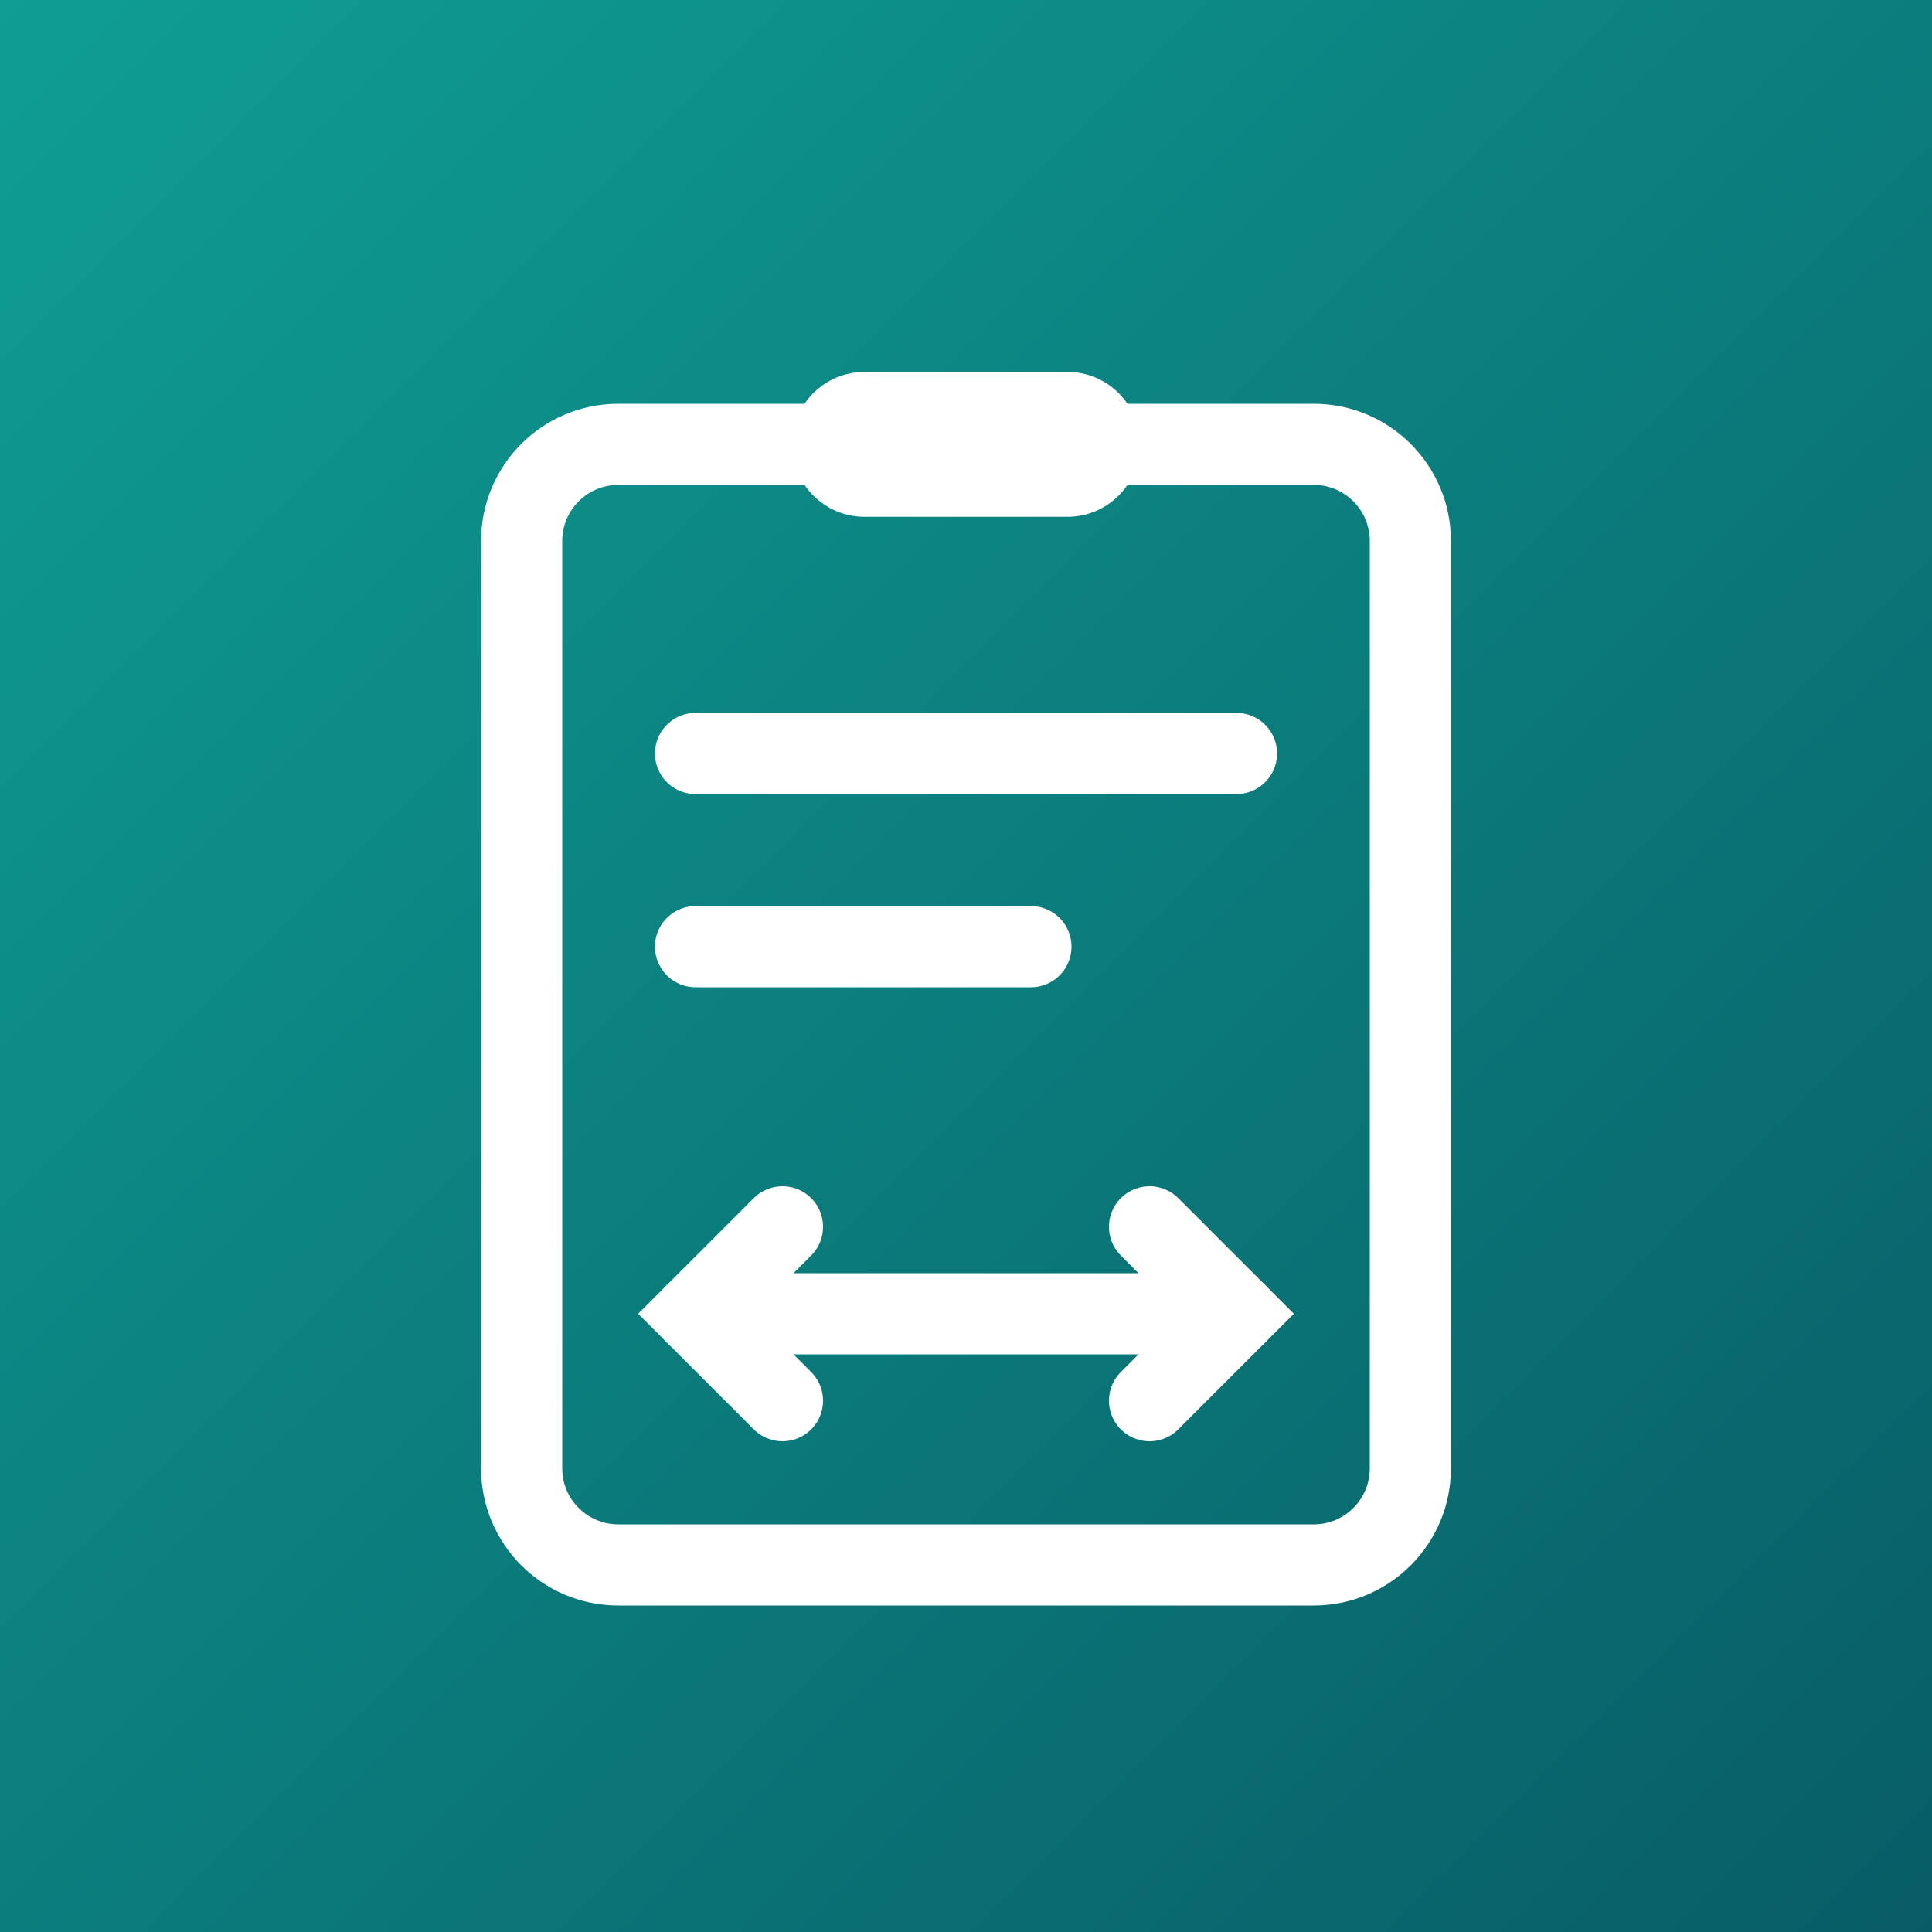
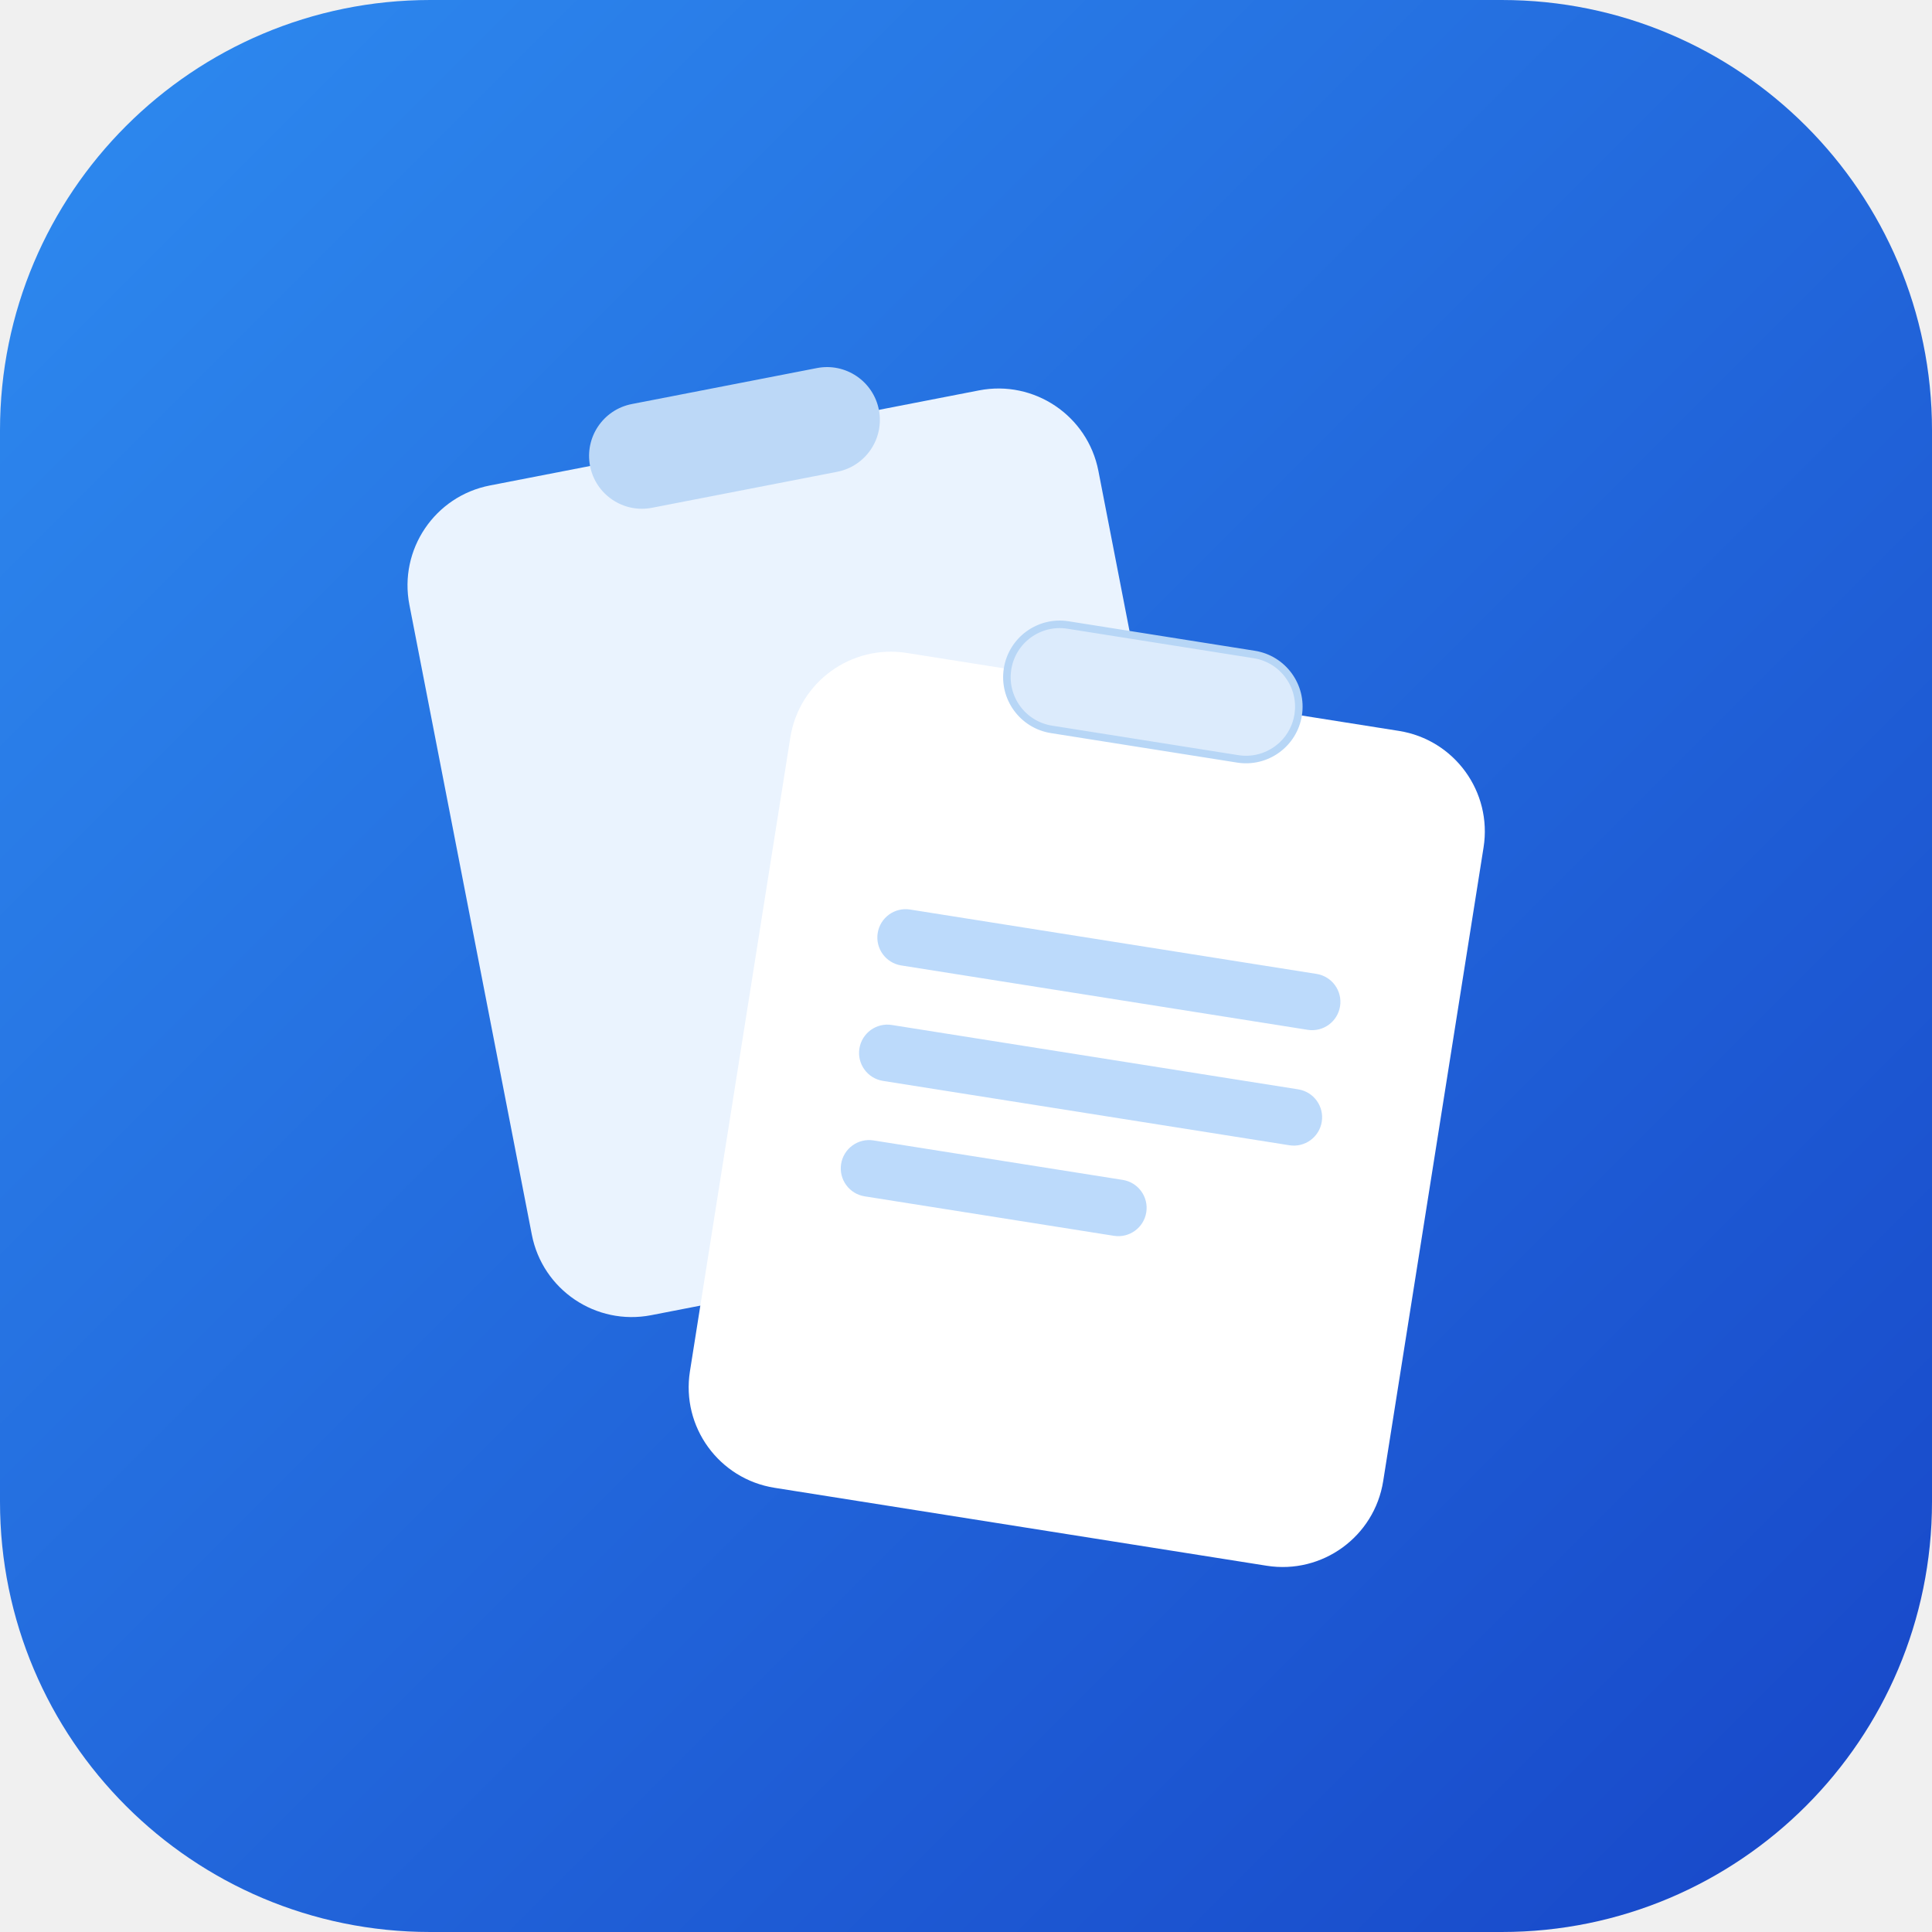
<svg xmlns="http://www.w3.org/2000/svg" width="1024" height="1024" viewBox="0 0 1024 1024">
  <defs>
    <linearGradient id="bg" x1="0%" y1="0%" x2="100%" y2="100%">
-       <stop offset="0" stop-color="rgb(6%,62%,58%)" />
-       <stop offset="1" stop-color="rgb(3%,36%,40%)" />
+       <stop offset="0" stop-color="#2E8BF0" />
+       <stop offset="1" stop-color="#1746C8" />
    </linearGradient>
  </defs>
-   <rect width="1024" height="1024" fill="url(#bg)" />
-   <g fill="none" stroke="white" stroke-width="43.008" stroke-linecap="round">
-     <rect x="276.48" y="235.52" width="471.04" height="593.92" rx="51.2" />
-     <line x1="368.64" y1="399.36" x2="655.36" y2="399.36" />
-     <line x1="368.64" y1="501.76" x2="546.406" y2="501.76" />
-     <line x1="368.64" y1="696.32" x2="655.36" y2="696.32" />
-     <polyline points="414.72,650.24 368.64,696.32 414.72,742.4" />
-     <polyline points="609.28,650.24 655.36,696.32 609.28,742.4" />
+   <rect width="1024" height="1024" rx="228.045" fill="url(#bg)" />
+   <g transform="translate(432.0256,451.9936) rotate(-11.0)">
+     <rect x="-186.01" y="-224.0" width="372.019" height="448.0" rx="53.965" fill="#eaf3fe" />
+     <rect x="-77.978" y="-252.006" width="155.955" height="56.013" rx="28.006" fill="#bcd8f7" />
  </g>
-   <rect x="419.84" y="197.12" width="184.32" height="76.8" rx="38.4" fill="white" />
+   <g transform="translate(576.0,587.9808) rotate(9.0)">
+     <rect x="-186.01" y="-224.0" width="372.019" height="448.0" rx="53.965" fill="#ffffff" />
+     <rect x="-77.978" y="-252.006" width="155.955" height="56.013" rx="28.006" fill="#dcebfc" stroke="#b7d6f6" stroke-width="3.994" />
+     <rect x="-124.058" y="-89.958" width="248.115" height="30.003" rx="15.002" fill="#bcdafb" />
+     <rect x="-124.058" y="-28.006" width="248.115" height="30.003" rx="15.002" fill="#bcdafb" />
+     <rect x="-124.058" y="33.946" width="163.756" height="30.003" rx="15.002" fill="#bcdafb" />
+   </g>
</svg>
